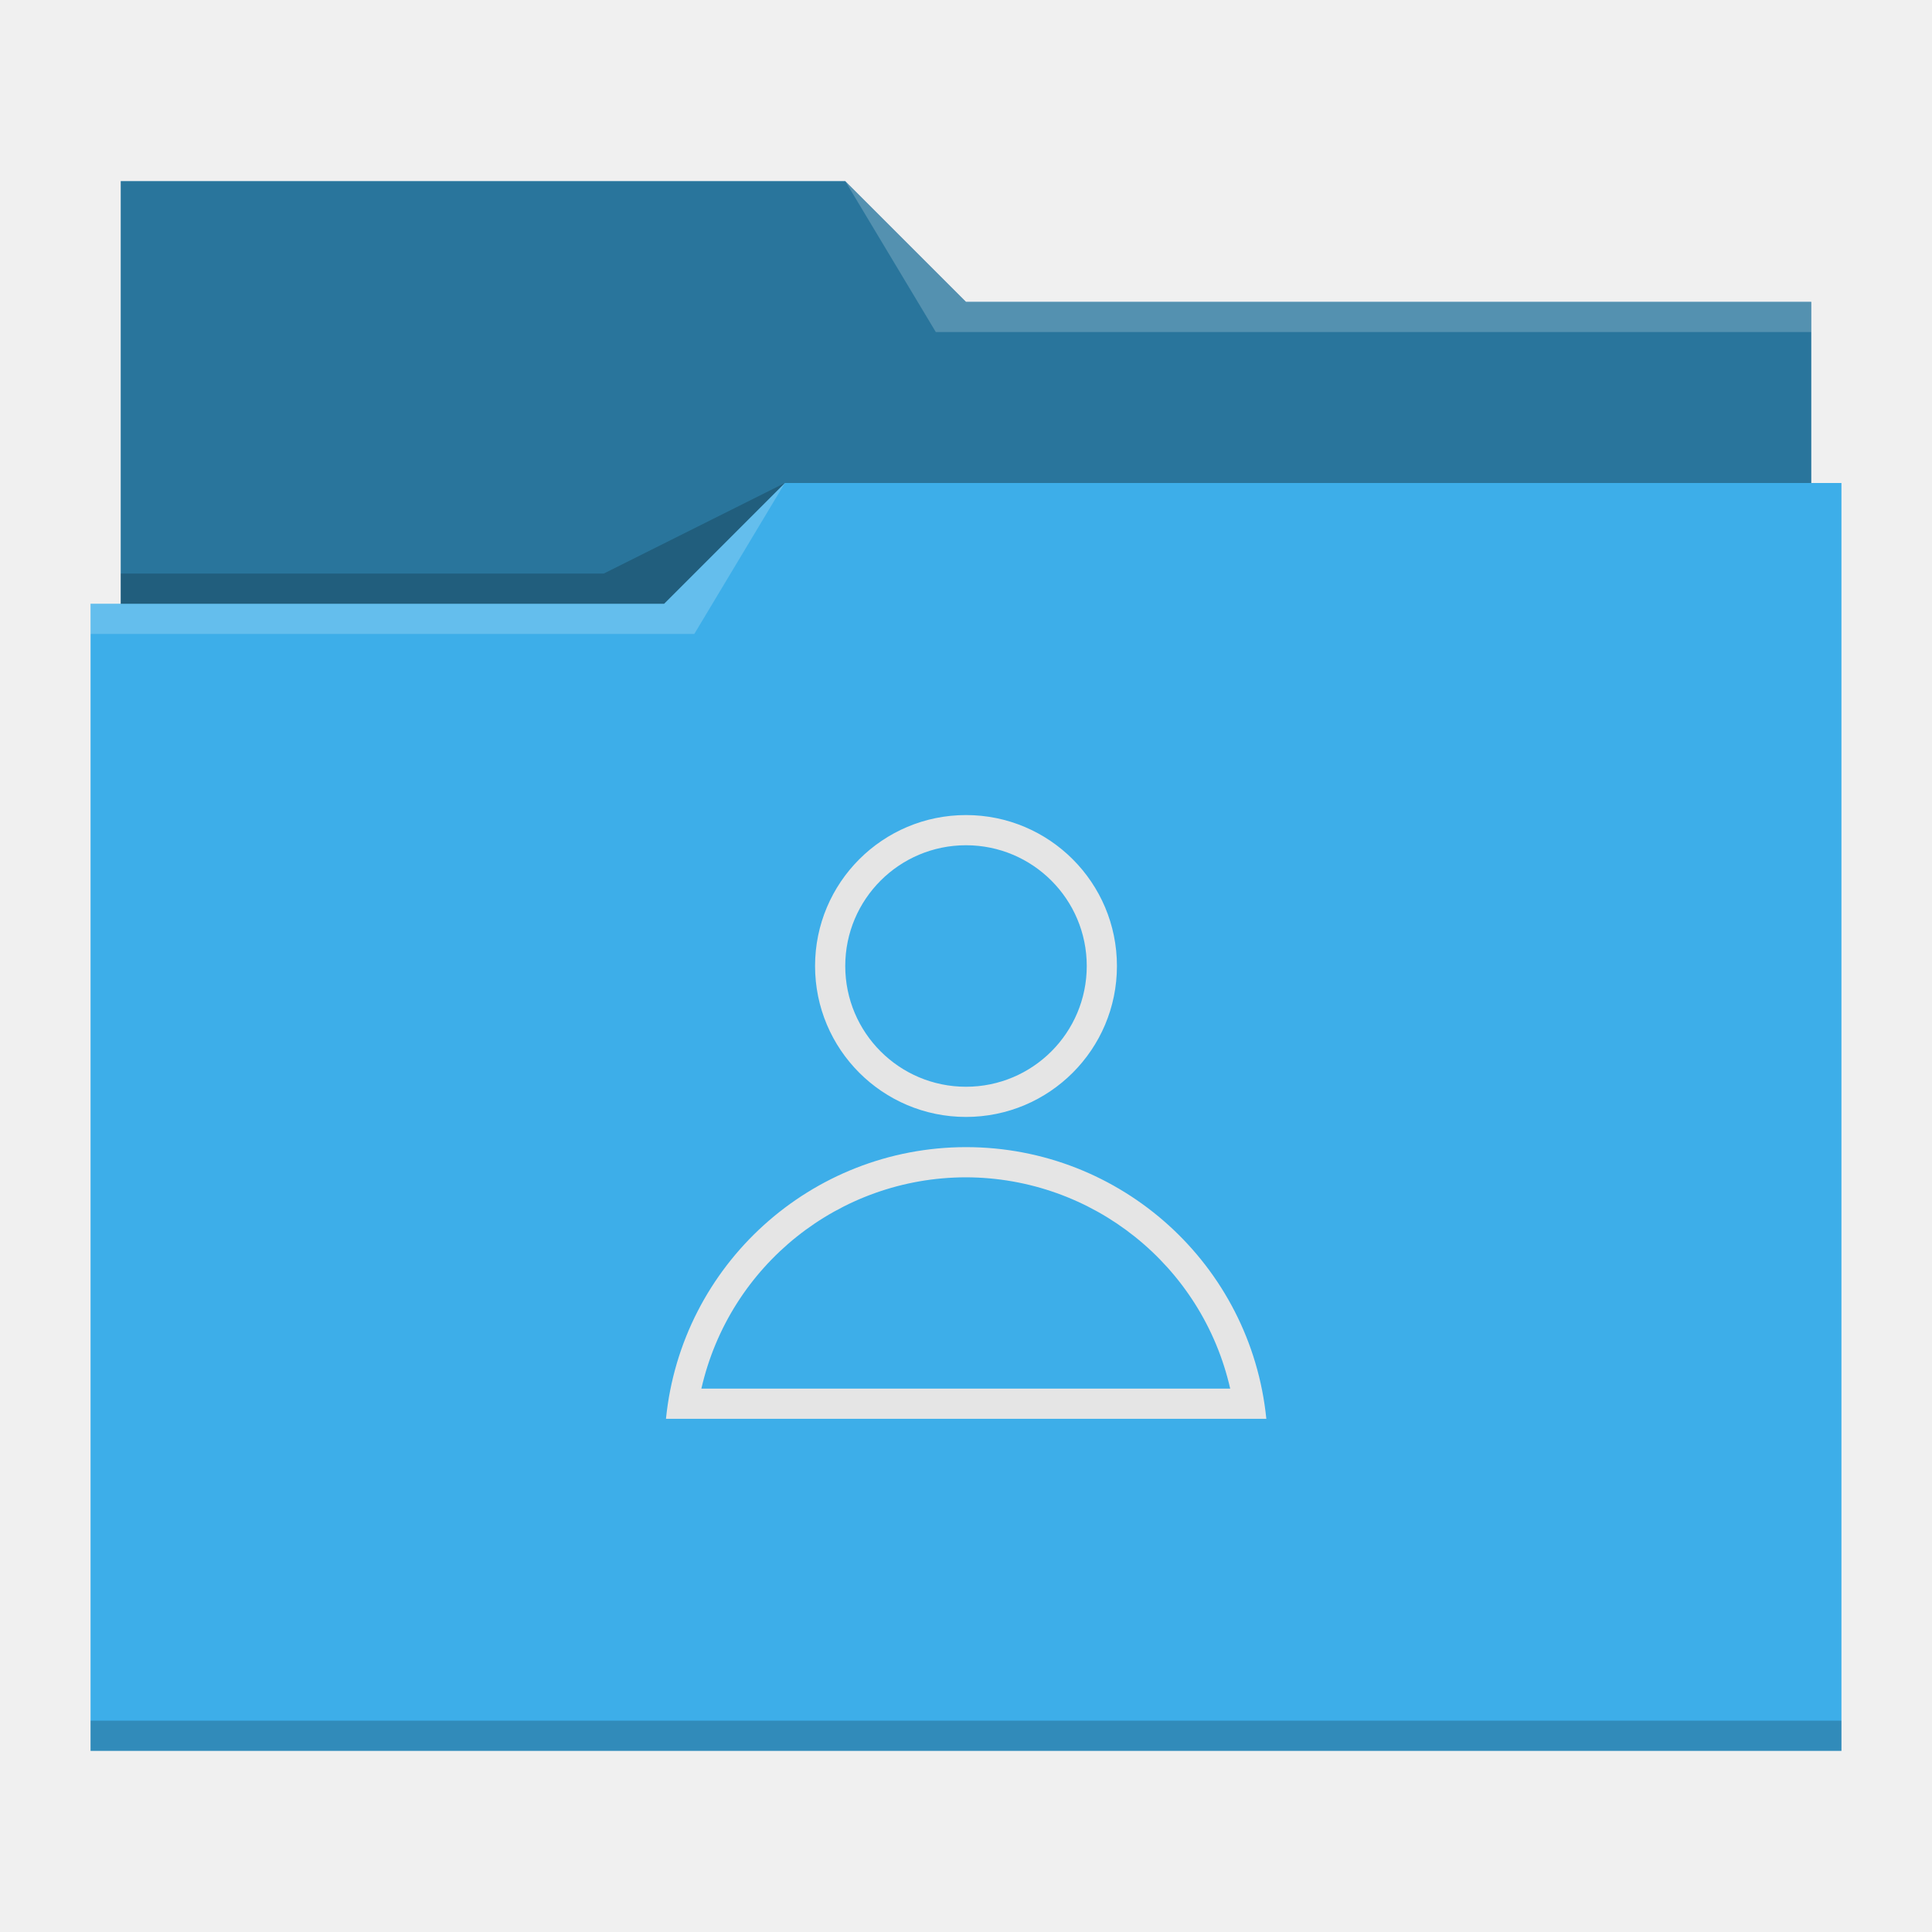
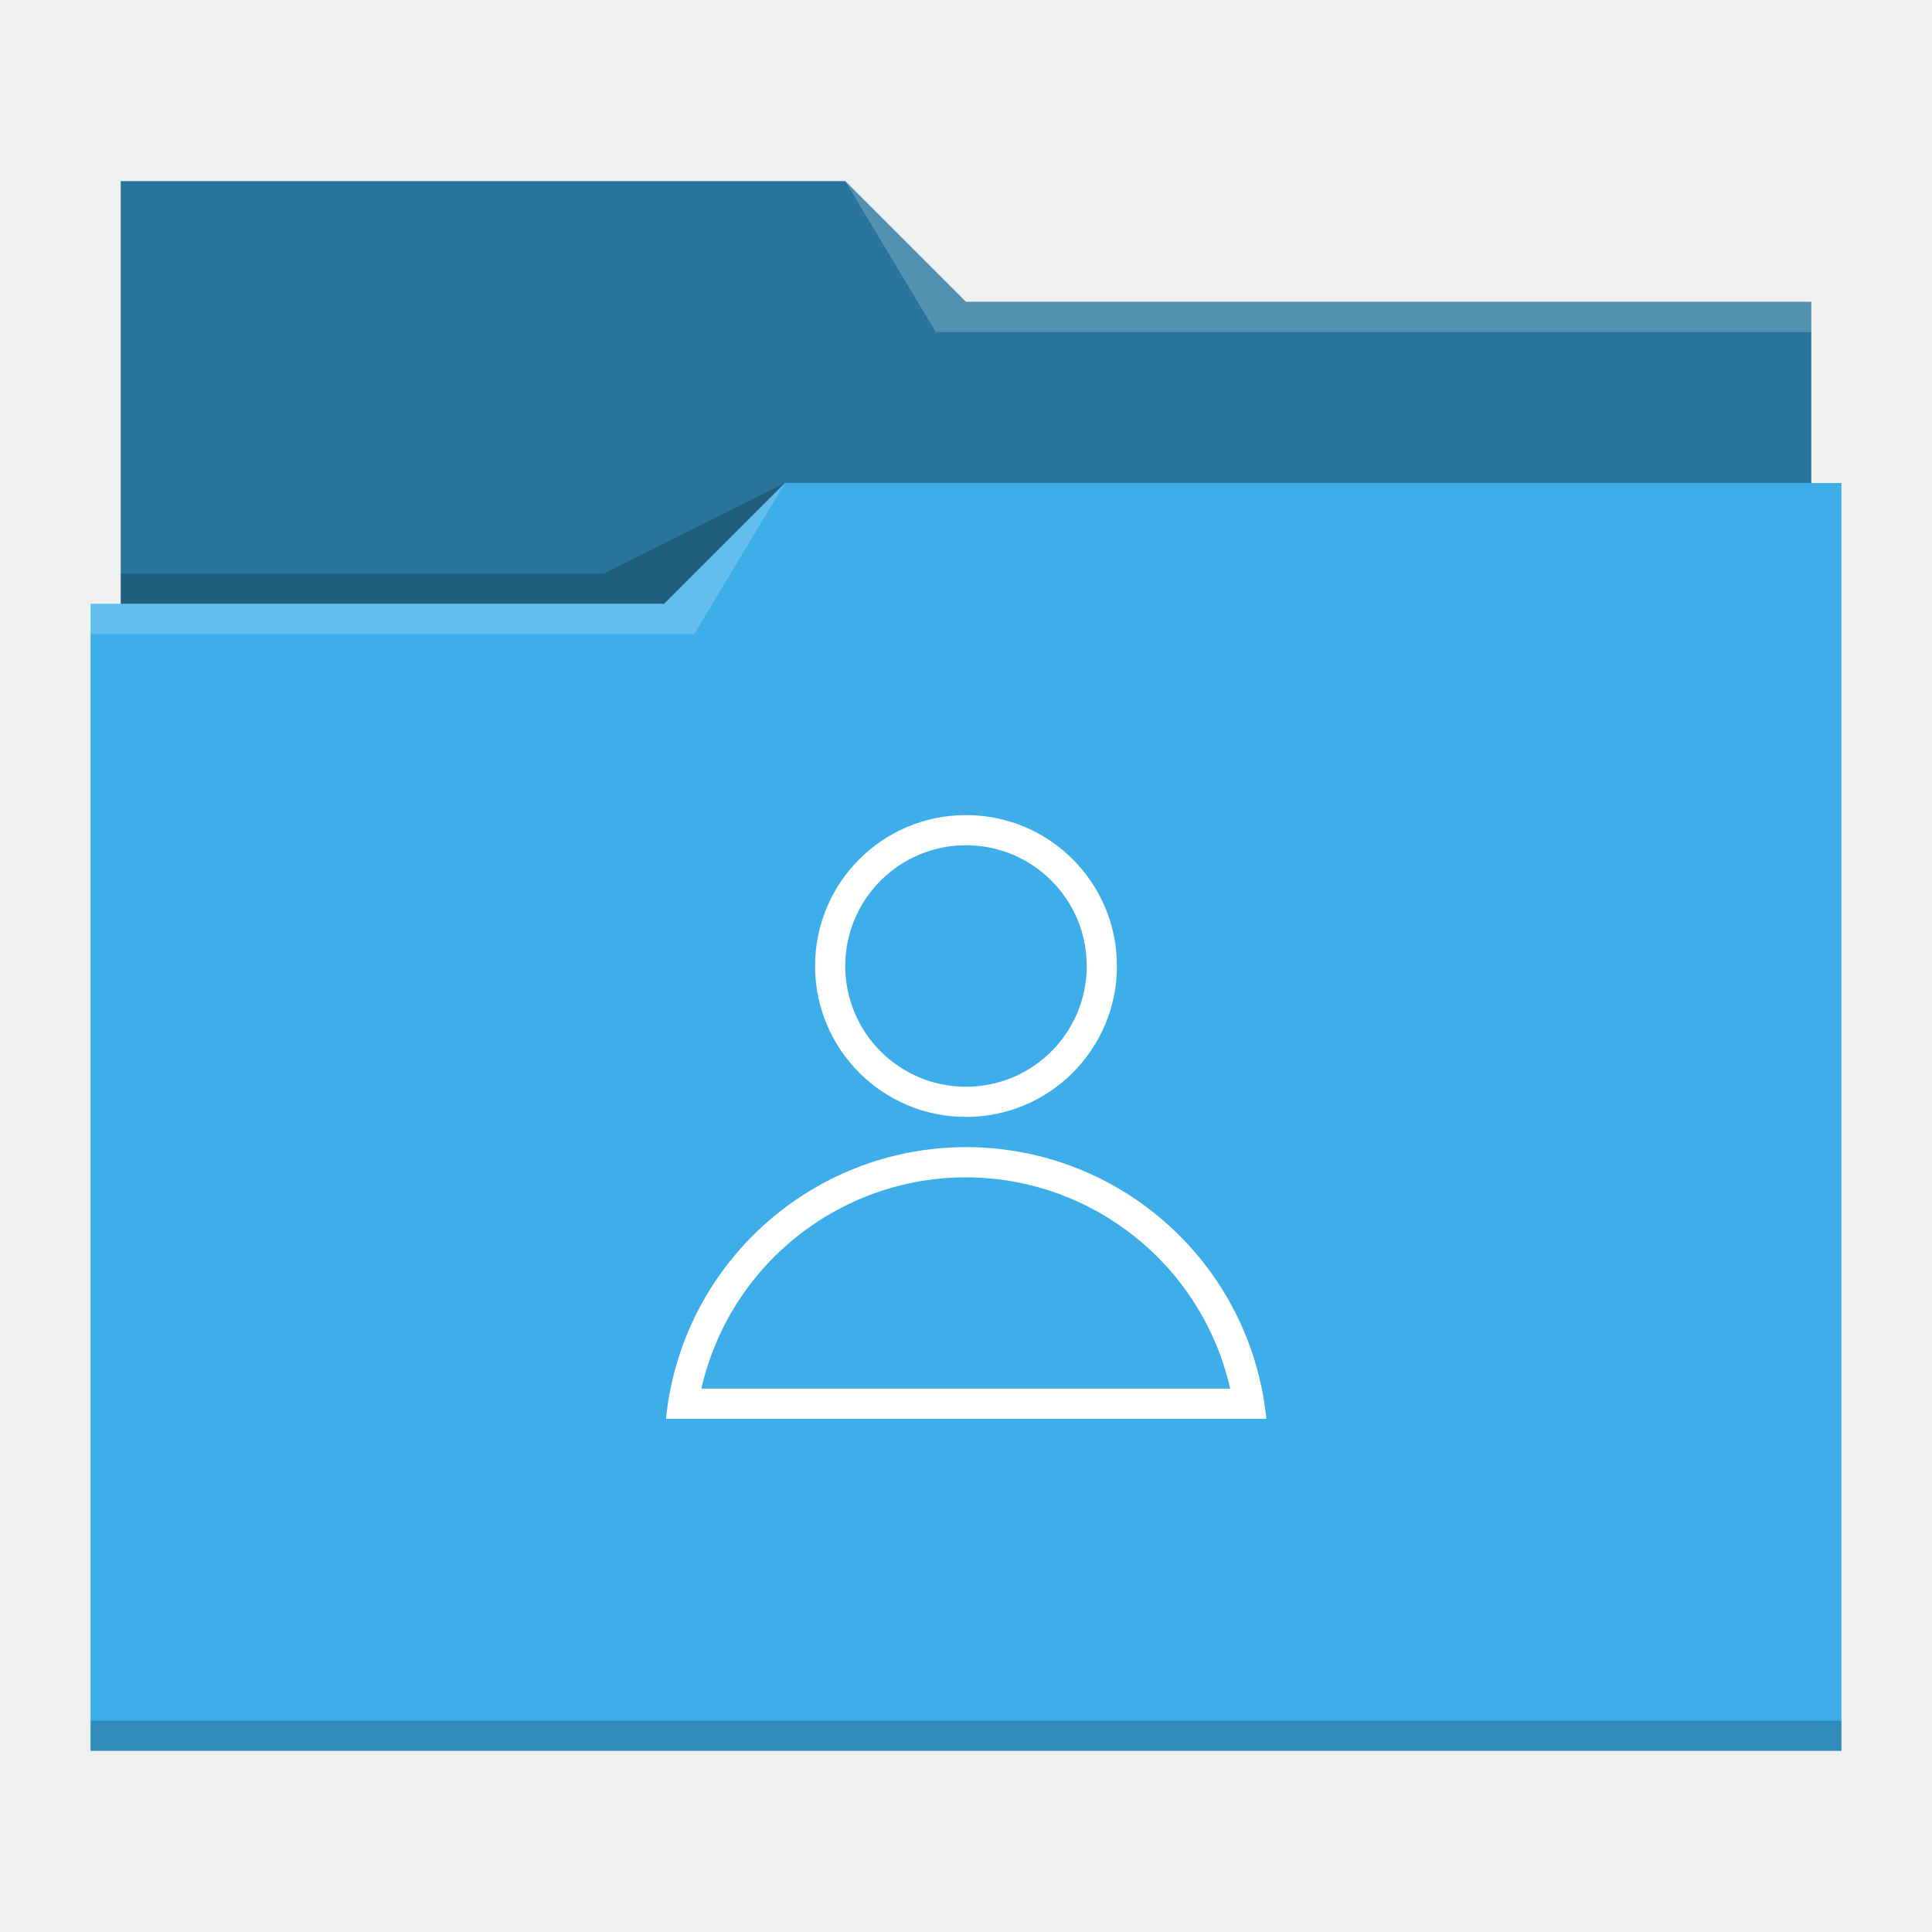
<svg xmlns="http://www.w3.org/2000/svg" id="svg14" version="1.1" viewBox="0 0 64 64">
  <defs id="defs3051">
    <style id="current-color-scheme" type="text/css">
      .ColorScheme-Text {
        color:#31363b;
      }
      .ColorScheme-Background {
        color:#eff0f1;
      }
      .ColorScheme-Highlight {
        color:#3daee9;
      }
      .ColorScheme-ViewText {
        color:#31363b;
      }
      .ColorScheme-ViewBackground {
        color:#fcfcfc;
      }
      .ColorScheme-ViewHover {
        color:#93cee9;
      }
      .ColorScheme-ViewFocus{
        color:#3daee9;
      }
      .ColorScheme-ButtonText {
        color:#31363b;
      }
      .ColorScheme-ButtonBackground {
        color:#eff0f1;
      }
      .ColorScheme-ButtonHover {
        color:#93cee9;
      }
      .ColorScheme-ButtonFocus{
        color:#3daee9;
      }
      </style>
  </defs>
  <path id="path4" class="ColorScheme-Highlight" d="M 4 6 L 4 11 L 4 20 L 3 20 L 3 21 L 3.002 21 C 3.002 21.004 3 21.008 3 21.012 L 3 57 L 3 58 L 4 58 L 60 58 L 61 58 L 61 57 L 61 21.012 L 61 21 L 61 16 L 60 16 L 60 11.01 C 60 11.007 59.998 11.004 59.998 11 L 60 11 L 60 10 L 32 10 L 28 6 L 4 6 z " style="fill:currentColor;fill-opacity:1;stroke:none" />
  <path id="path6" d="M 4 6 L 4 11 L 4 20 L 22 20 L 26 16 L 60 16 L 60 11.01 C 60 11.007 59.998 11.004 59.998 11 L 60 11 L 60 10 L 32 10 L 28 6 L 4 6 z " style="fill-opacity:0.33;fill-rule:evenodd" />
  <path id="path8" d="M 28 6 L 31 11 L 33 11 L 60 11 L 60 10 L 33 10 L 32 10 L 28 6 z M 26 16 L 22 20 L 3 20 L 3 21 L 23 21 L 26 16 z " style="fill:#ffffff;fill-opacity:0.2;fill-rule:evenodd" />
  <path id="path10" class="ColorScheme-Text" d="M 26 16 L 20 19 L 4 19 L 4 20 L 22 20 L 26 16 z M 3 57 L 3 58 L 4 58 L 60 58 L 61 58 L 61 57 L 60 57 L 4 57 L 3 57 z " style="fill-opacity:0.2;fill-rule:evenodd" />
-   <path id="path12" class="ColorScheme-Background" d="M 32 27 A 5 5 0 0 0 27 32 A 5 5 0 0 0 32 37 A 5 5 0 0 0 37 32 A 5 5 0 0 0 32 27 z M 32 28 A 4 4 0 0 1 36 32 A 4 4 0 0 1 32 36 A 4 4 0 0 1 28 32 A 4 4 0 0 1 32 28 z M 32 38 A 10 10 0 0 0 22.061 47 L 23.061 47 L 41 47 L 41.949 47 A 10 10 0 0 0 32 38 z M 32 39 A 9 9 0 0 1 40.752 46 L 23.234 46 A 9 9 0 0 1 32 39 z " style="fill:#e5e5e5;fill-opacity:1;stroke:none" />
+   <path id="path12" class="ColorScheme-Background" d="M 32 27 A 5 5 0 0 0 27 32 A 5 5 0 0 0 32 37 A 5 5 0 0 0 37 32 A 5 5 0 0 0 32 27 z M 32 28 A 4 4 0 0 1 36 32 A 4 4 0 0 1 32 36 A 4 4 0 0 1 28 32 A 4 4 0 0 1 32 28 z M 32 38 A 10 10 0 0 0 22.061 47 L 23.061 47 L 41 47 L 41.949 47 A 10 10 0 0 0 32 38 z M 32 39 A 9 9 0 0 1 40.752 46 L 23.234 46 A 9 9 0 0 1 32 39 z " style="fill:#ffffff;fill-opacity:1;stroke:none" />
</svg>
